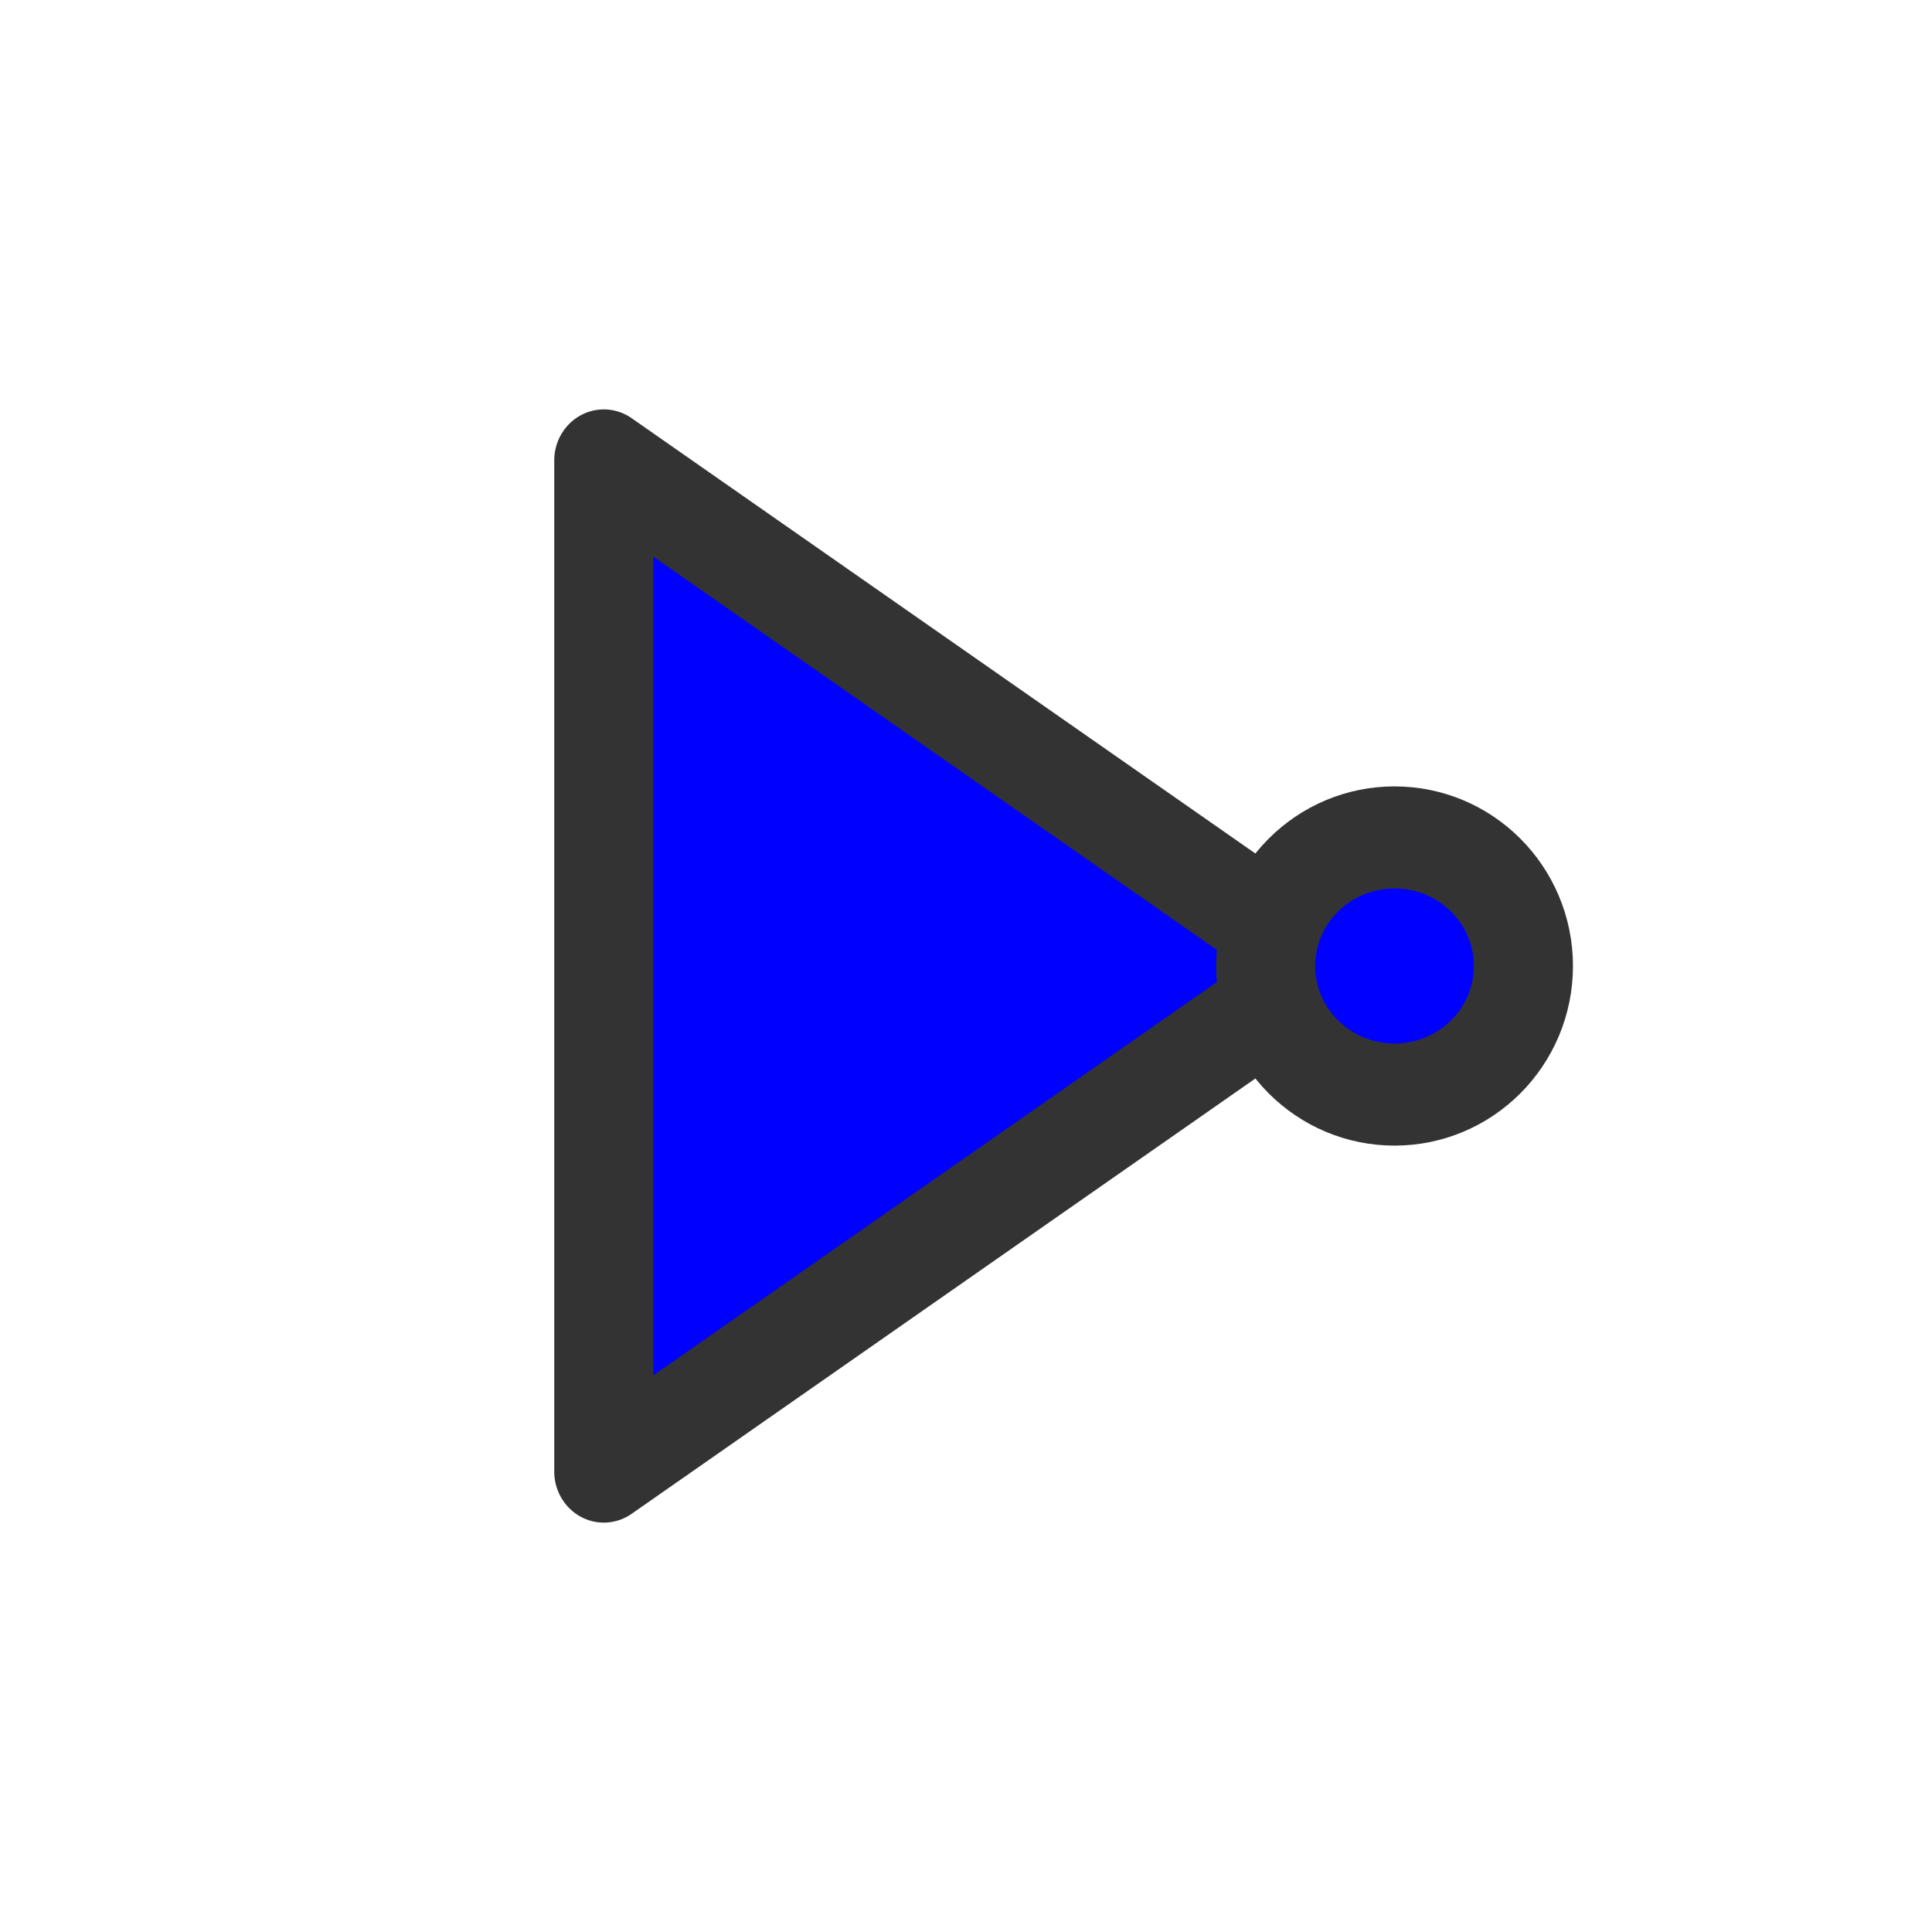
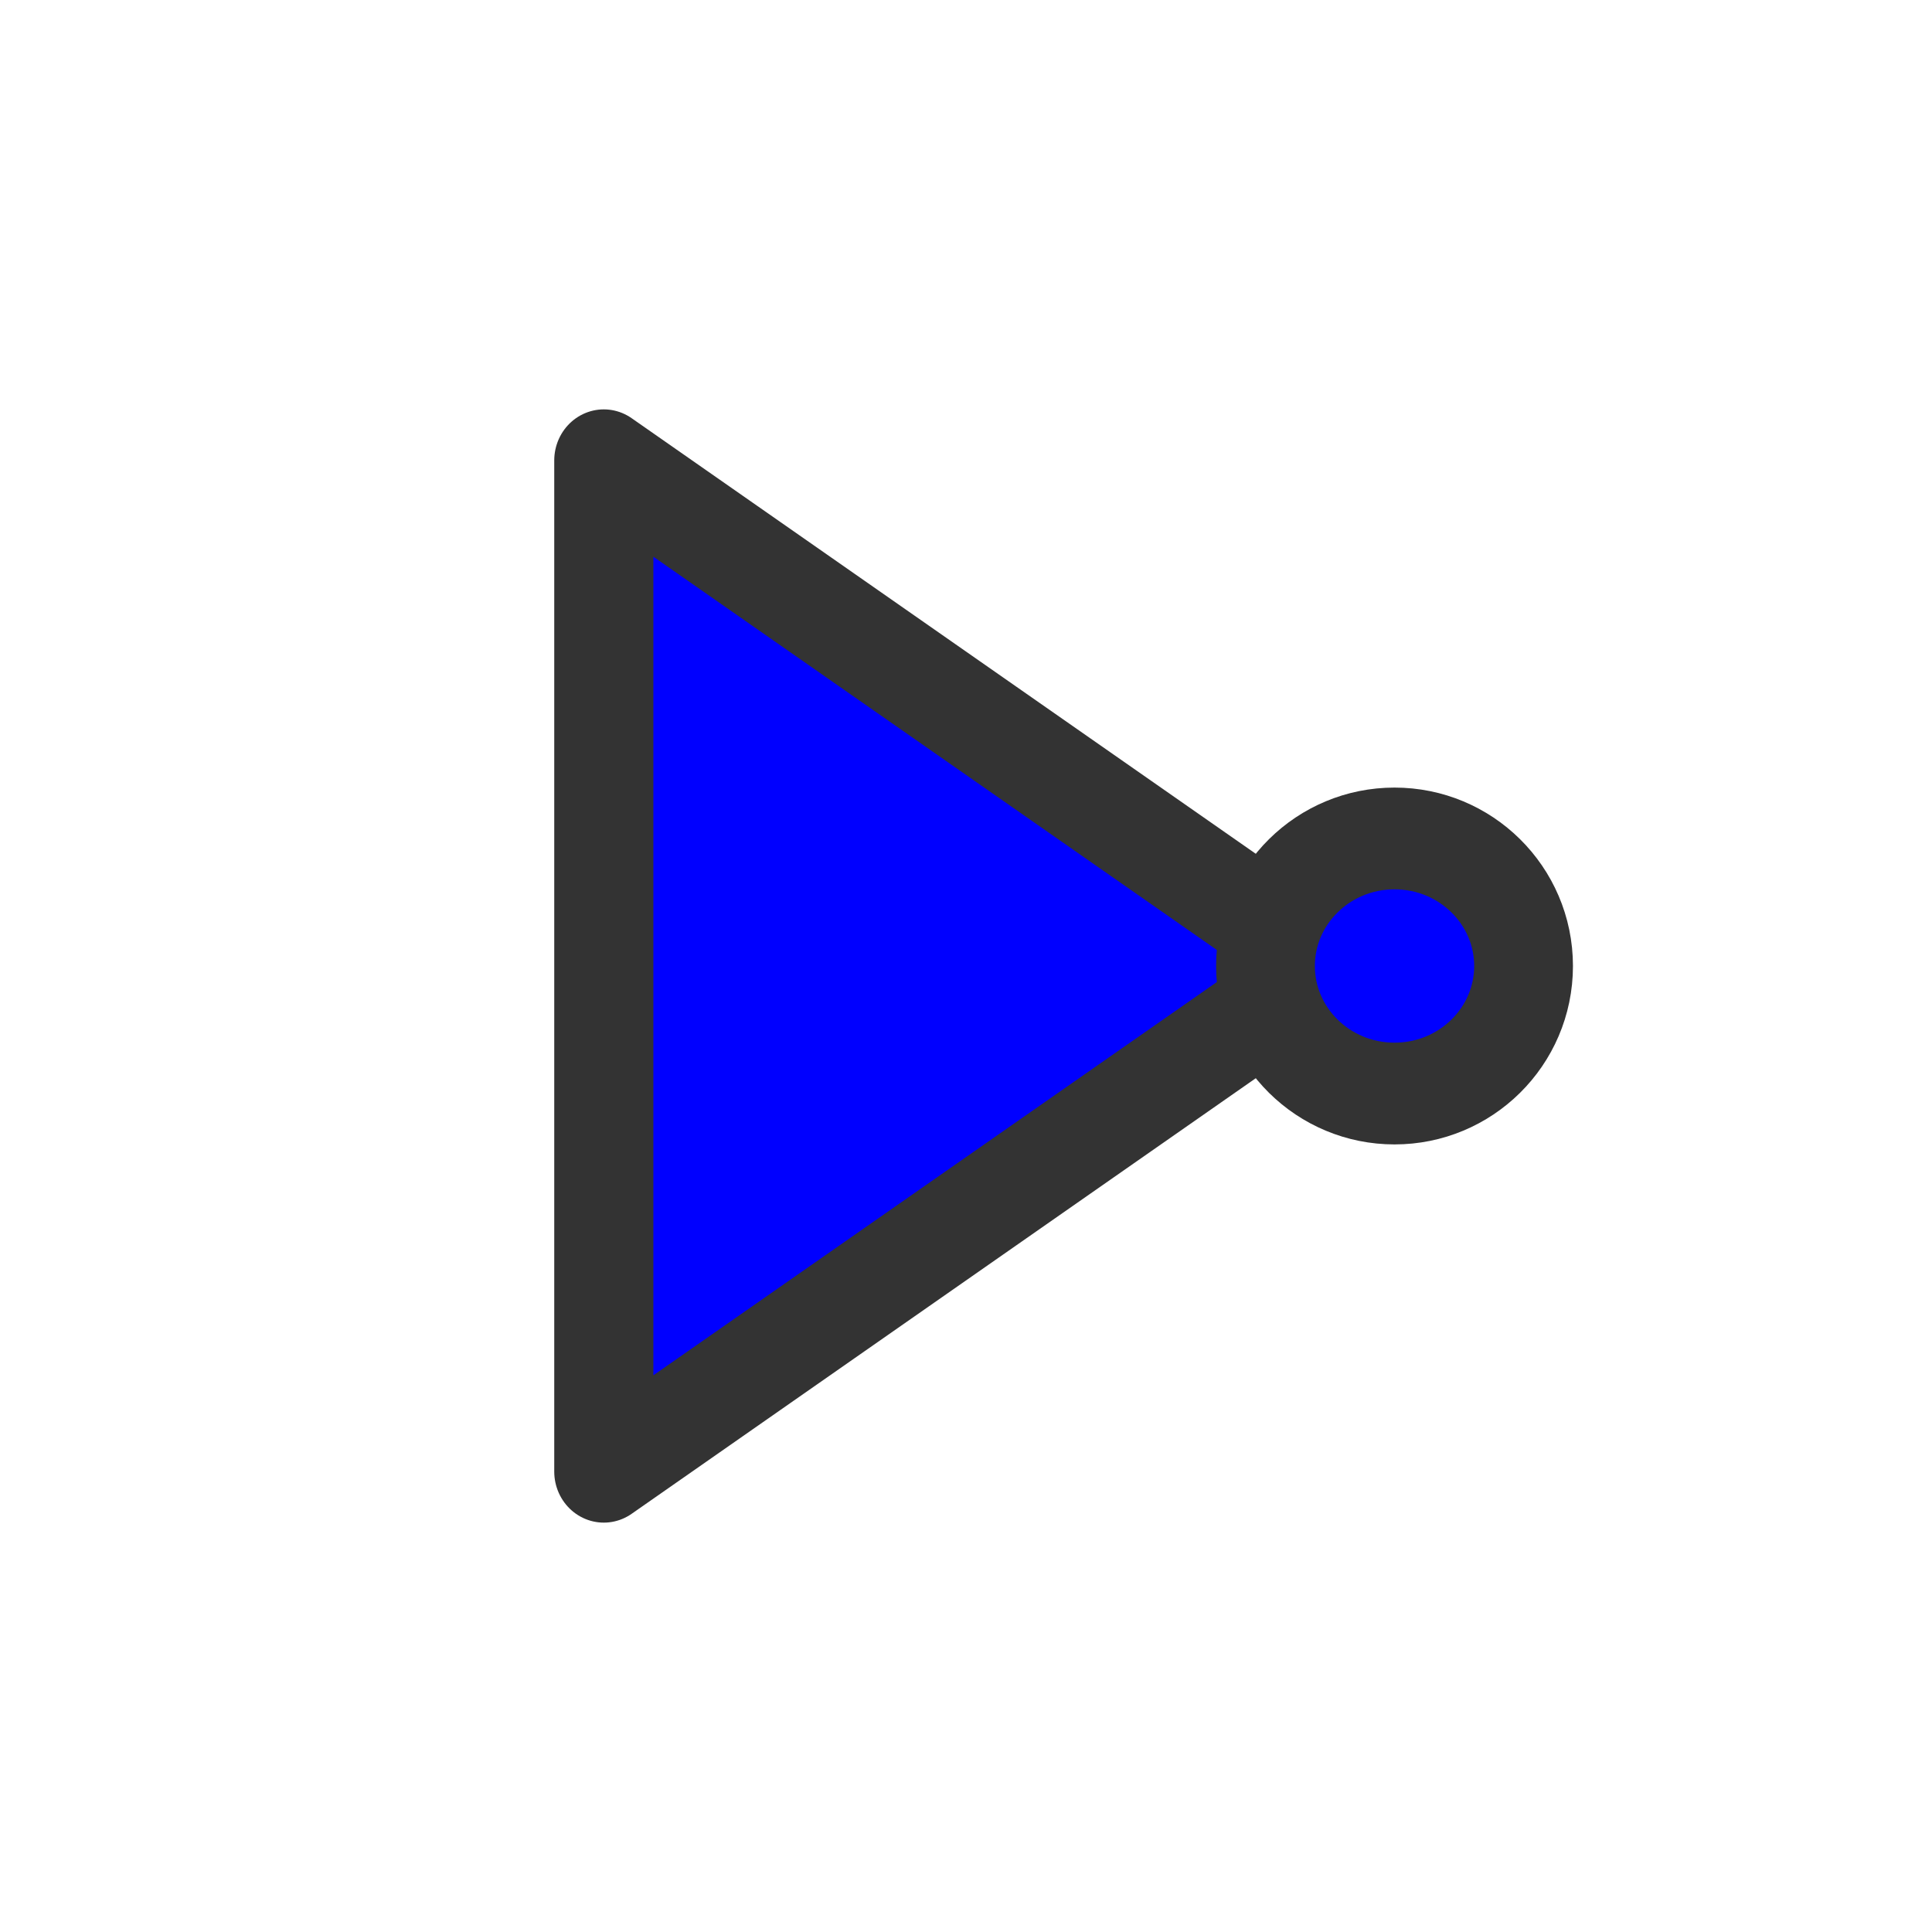
<svg xmlns="http://www.w3.org/2000/svg" id="svg2" width="144pt" height="144pt" version="1.0">
  <defs id="defs5" />
  <g id="g18503" transform="matrix(1.4644,0,0,1.508382,-112.7634,-48.80462)" style="stroke-width:10.3;stroke-dasharray:none">
    <path style="fill:#0000ff;fill-opacity:1;fill-rule:evenodd;stroke:#333333;stroke-width:6.727;stroke-linecap:butt;stroke-linejoin:round;stroke-miterlimit:4;stroke-dasharray:none;stroke-dashoffset:0;stroke-opacity:1" d="M 117.979,62.691 167.139,96 117.979,129.309 Z" id="rect2193-9" />
-     <ellipse style="opacity:1;fill:#0000ff;fill-opacity:1;fill-rule:evenodd;stroke:#333333;stroke-width:6.727;stroke-linecap:round;stroke-linejoin:round;stroke-miterlimit:4;stroke-dasharray:none;stroke-dashoffset:0;stroke-opacity:1" id="path2247-1" cx="171.64" cy="96" rx="8.746" ry="8.47" />
+     <ellipse style="opacity:1;fill:#0000ff;fill-opacity:1;fill-rule:evenodd;stroke:#333333;stroke-width:6.704;stroke-linecap:round;stroke-linejoin:round;stroke-miterlimit:4;stroke-dasharray:none;stroke-dashoffset:0;stroke-opacity:1" id="path2247-1" cx="171.64" cy="96" rx="8.757" ry="8.403" />
  </g>
</svg>
